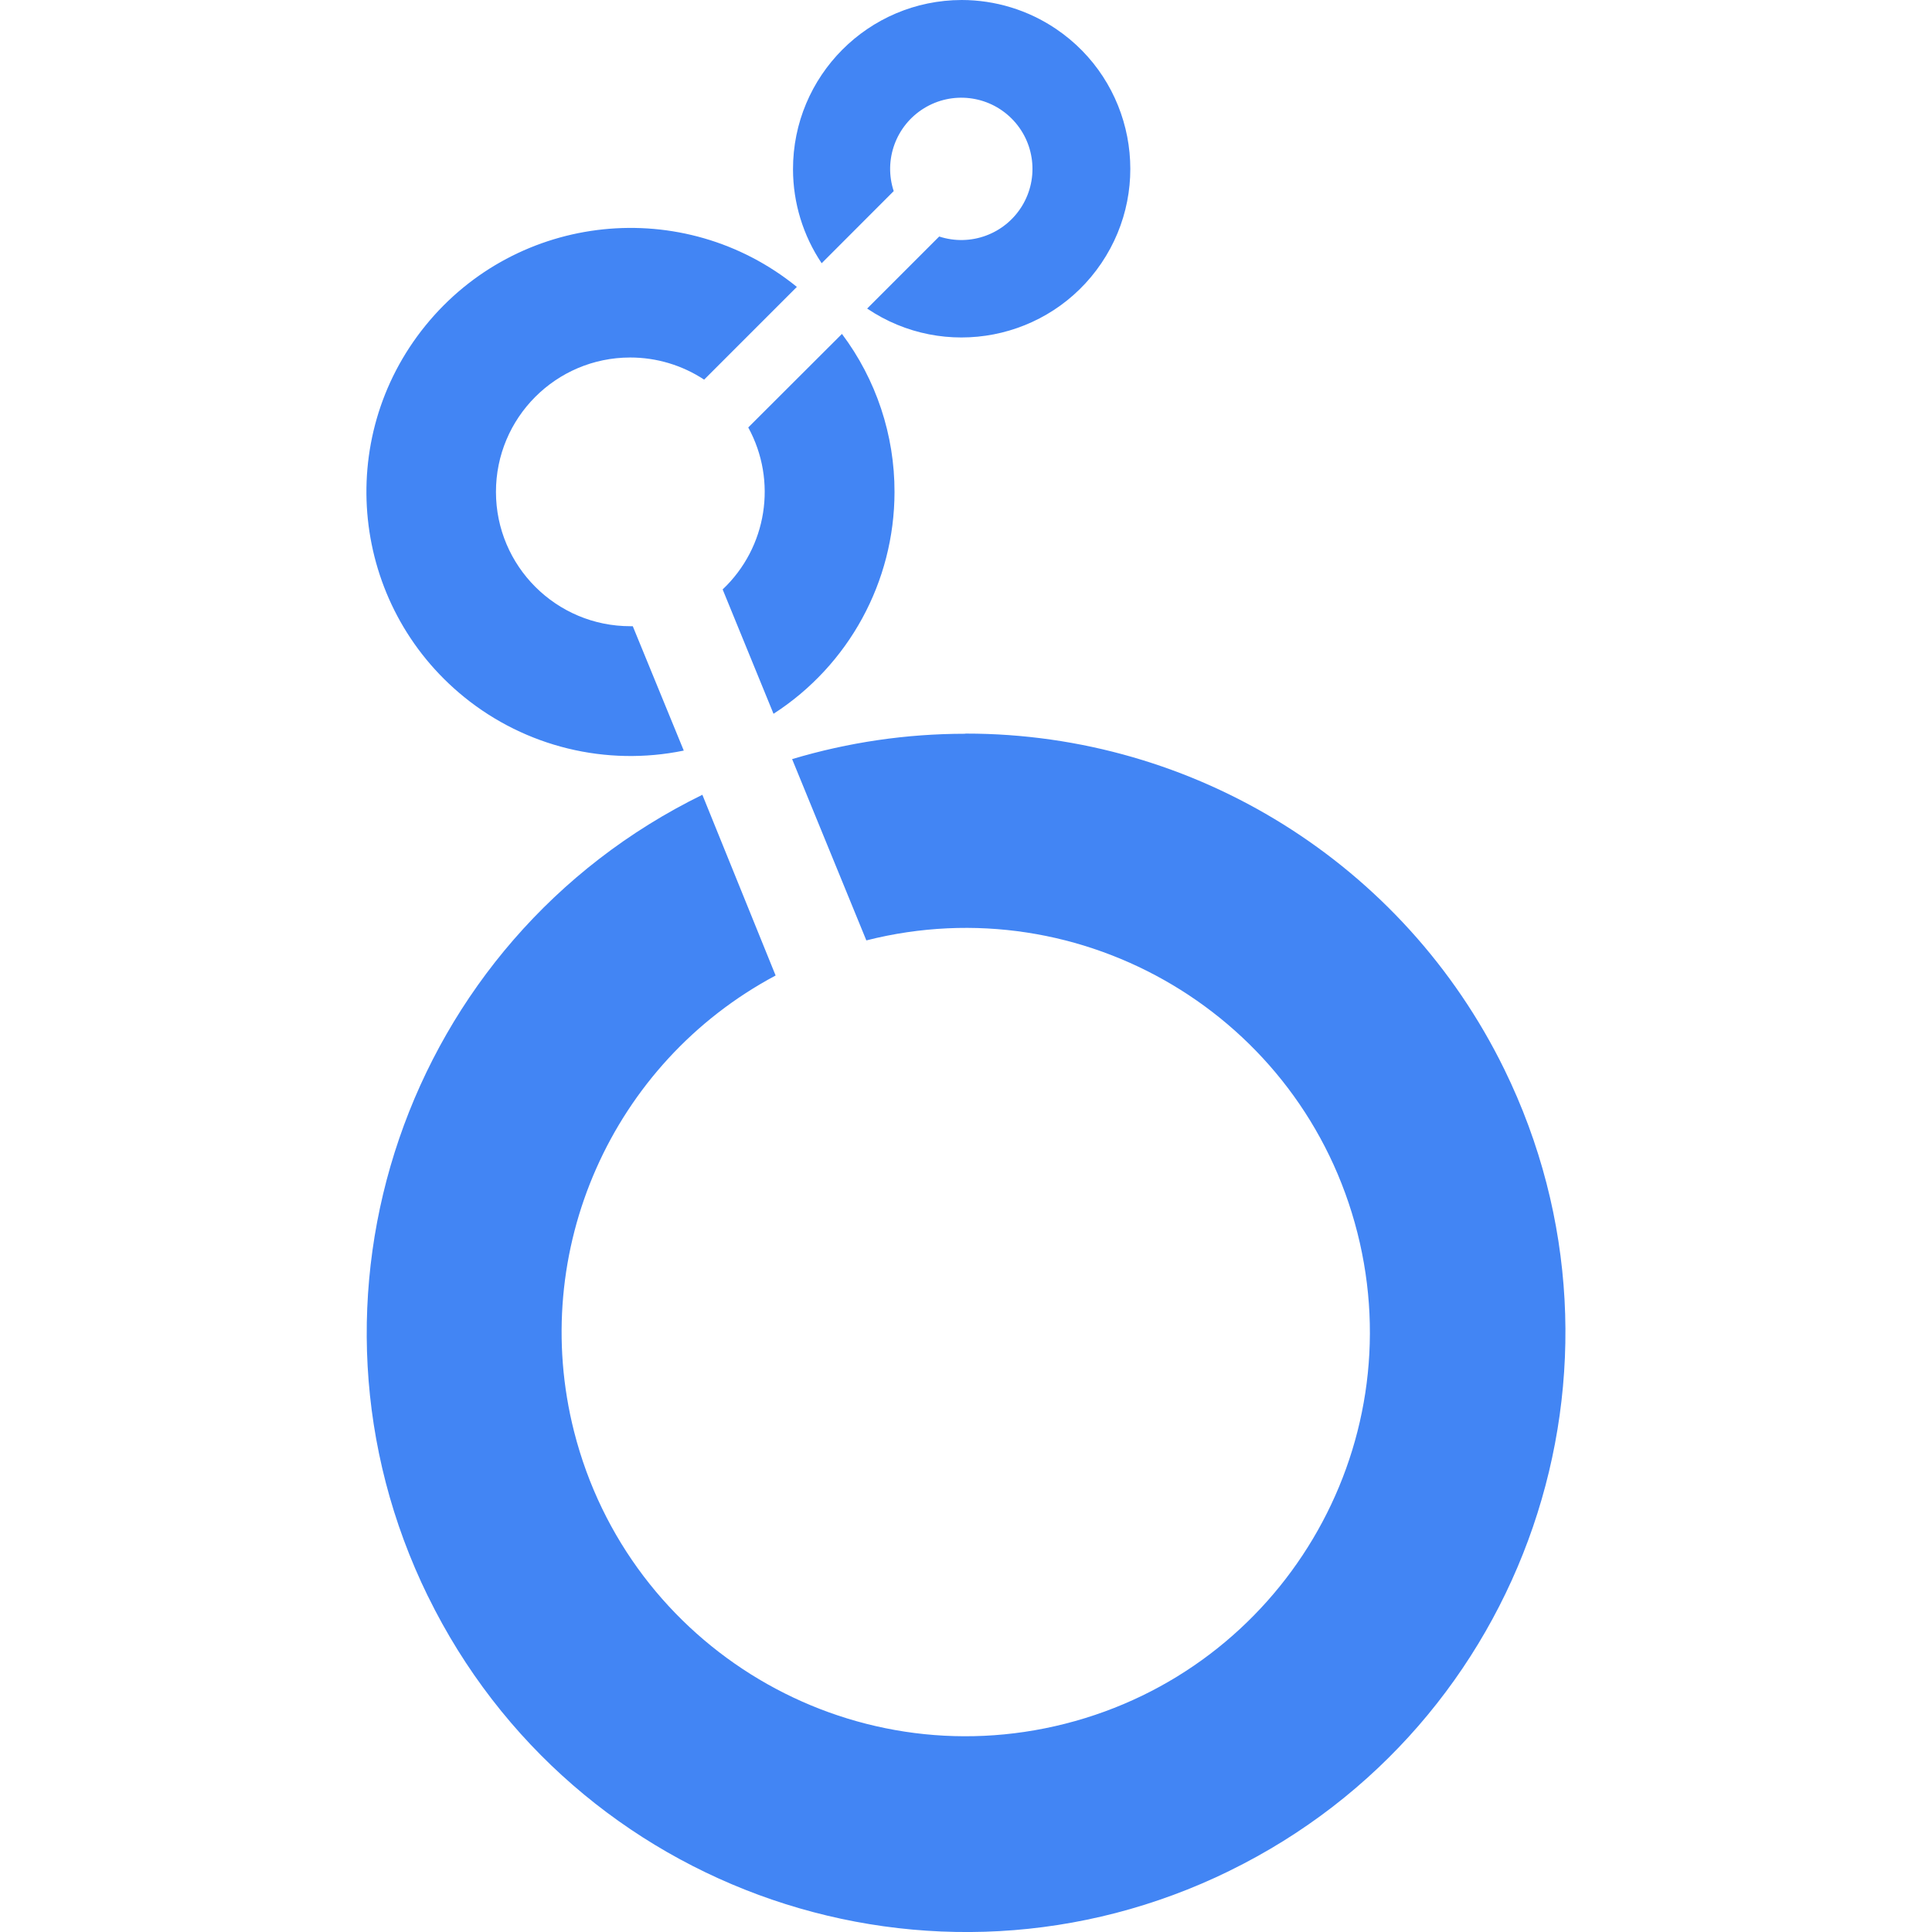
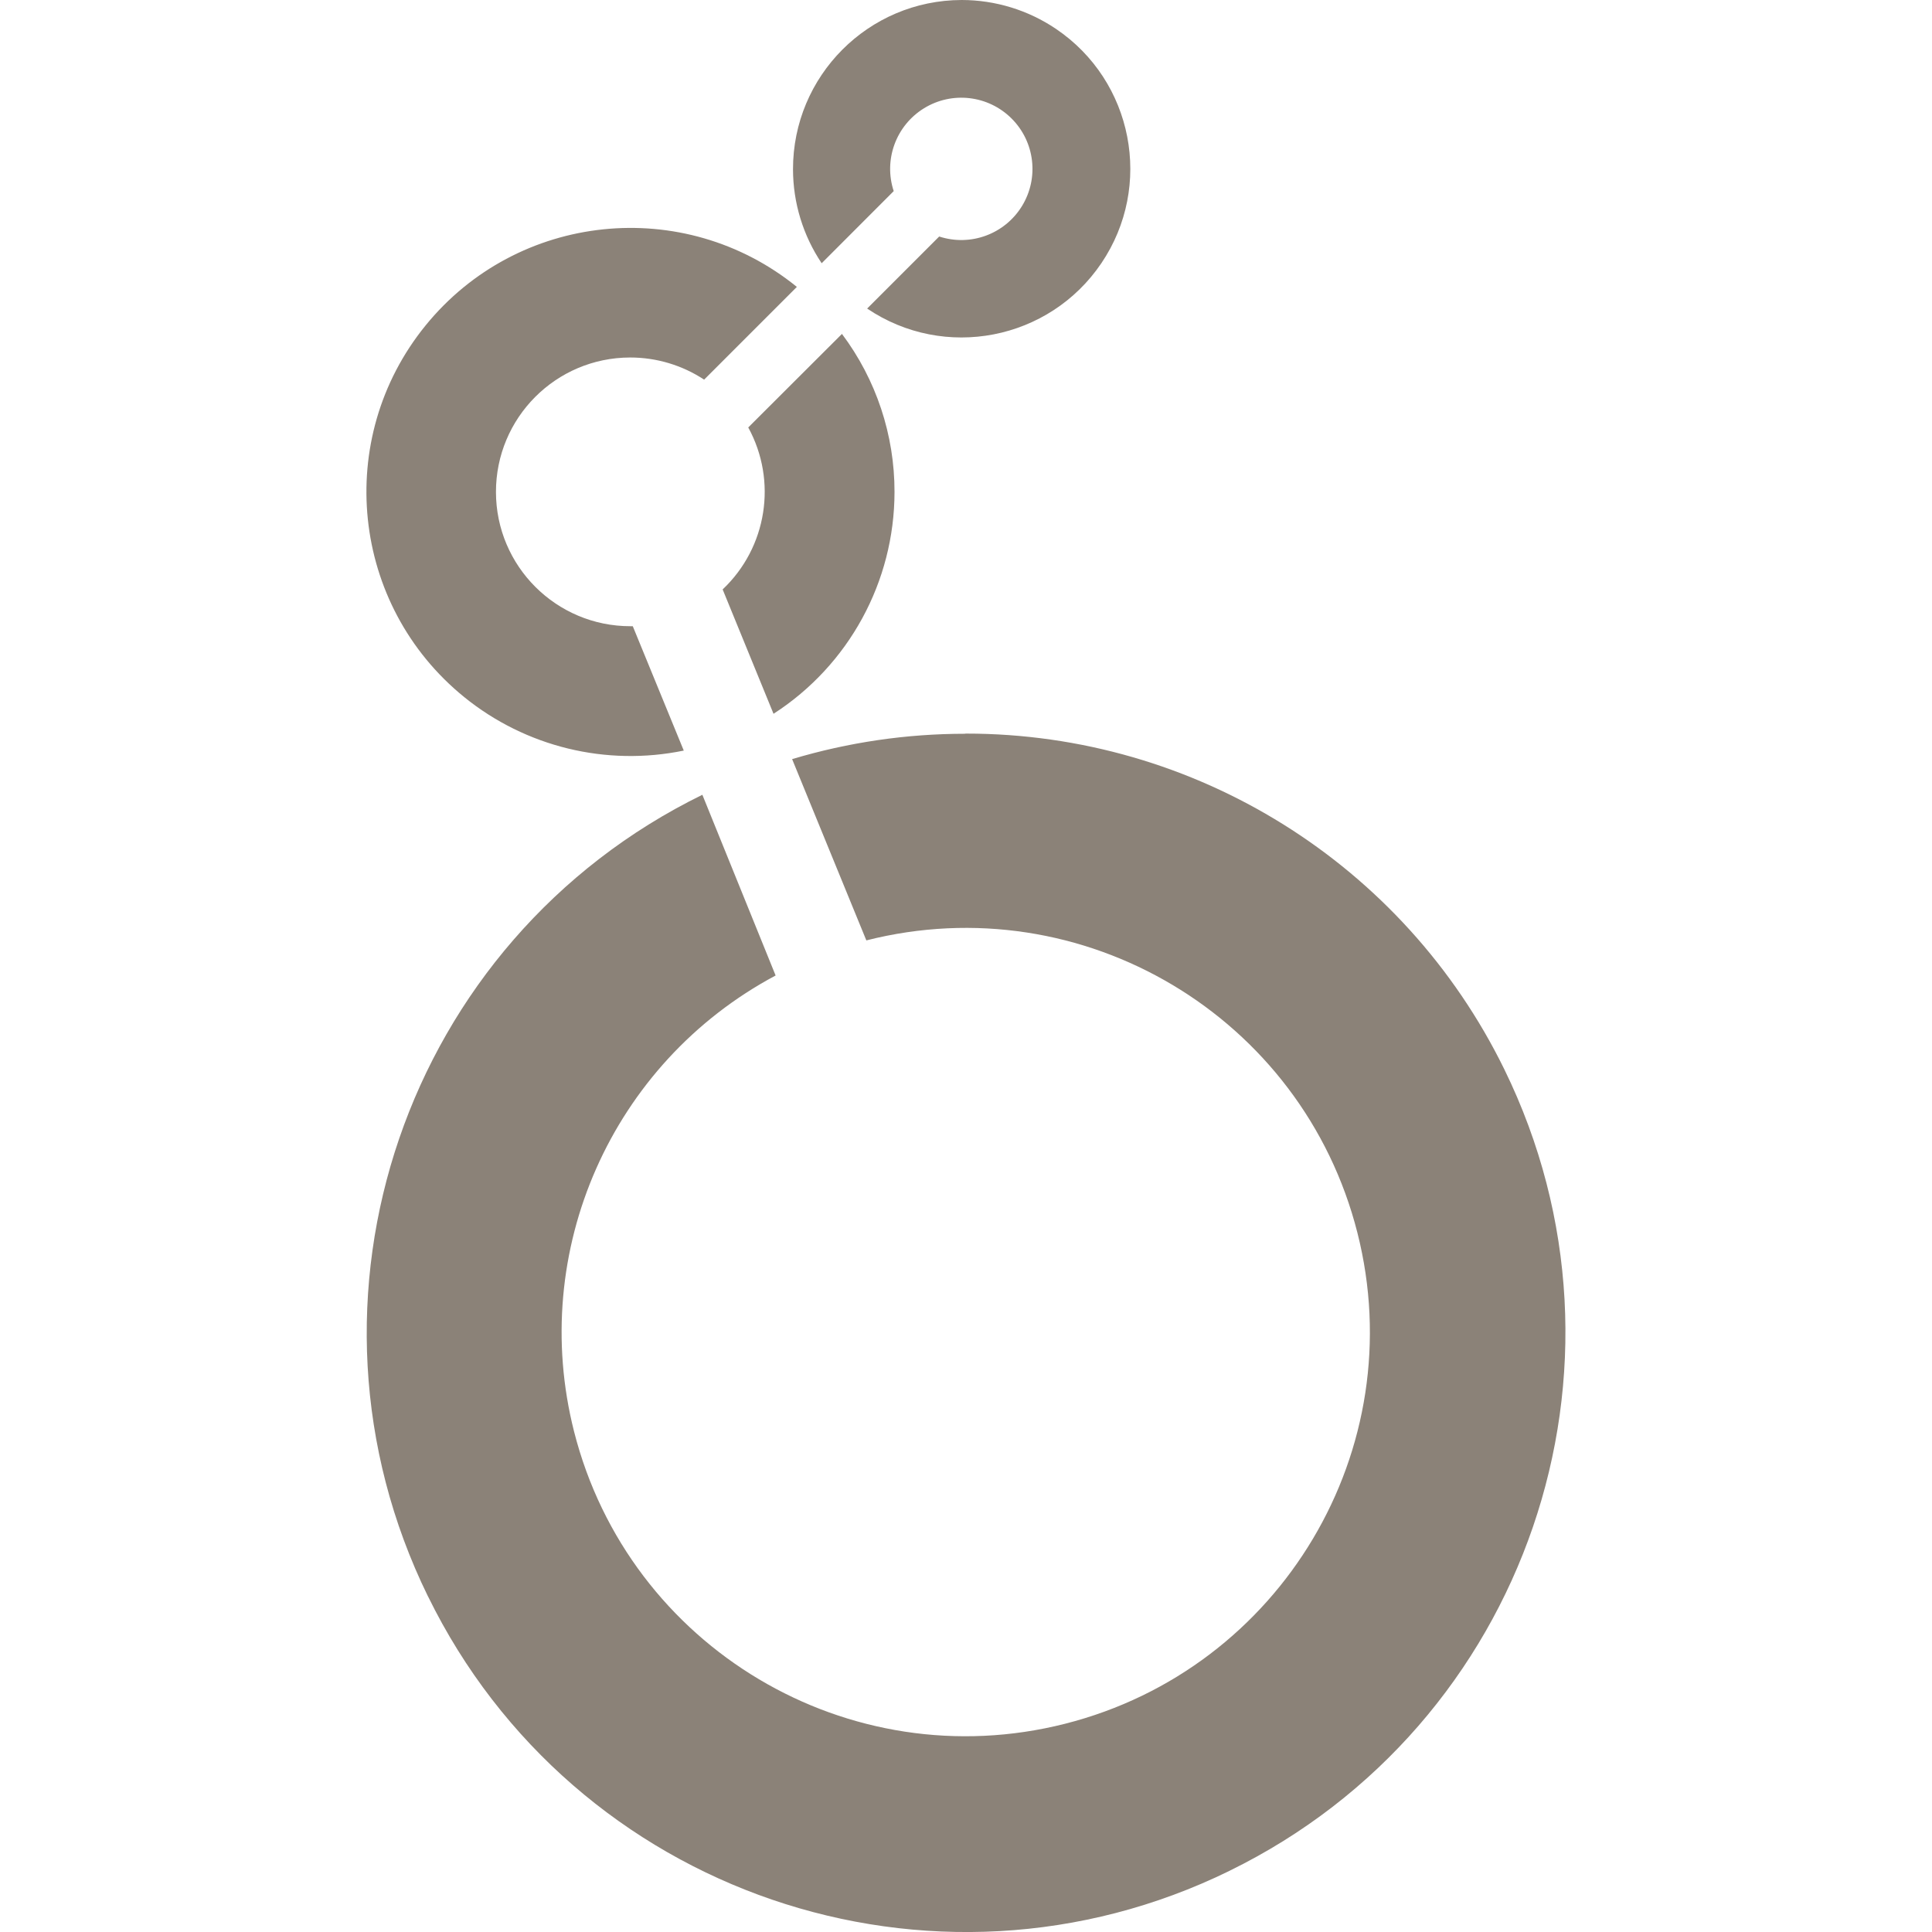
- <svg xmlns="http://www.w3.org/2000/svg" fill="#4285F4" role="img" viewBox="0 0 24 24">
+ <svg xmlns="http://www.w3.org/2000/svg" fill="#8b8278" role="img" viewBox="0 0 24 24">
  <path d="M11.947 0c-1.16.002-2.098.944-2.096 2.104a2.1 2.1 0 00.356 1.166l.895-.896a.884.884 0 11.565.564l-.895.895c.959.648 2.262.395 2.91-.564.648-.959.395-2.262-.564-2.91A2.096 2.096 0 0011.947 0zm-.835 6.113a3.263 3.263 0 00-.653-1.965l-1.164 1.162a1.667 1.667 0 01-.318 2.012l.632 1.545a3.282 3.282 0 001.503-2.754zm-3.25 1.666h-.03c-.922.001-1.67-.746-1.671-1.667-.001-.922.745-1.67 1.667-1.671a1.669 1.669 0 01.919.275l1.152-1.152c-1.407-1.141-3.472-.926-4.614.481s-.926 3.472.481 4.614a3.28 3.28 0 002.728.665l-.633-1.544v-.001zm4.128 1.336c-.728 0-1.452.106-2.15.315l.922 2.252c2.687-.682 5.418.944 6.1 3.631.682 2.687-.944 5.418-3.631 6.1s-5.418-.944-6.1-3.631c-.568-2.239.466-4.577 2.504-5.664l-.91-2.245c-3.691 1.808-5.217 6.266-3.409 9.957l.001.001c1.808 3.691 6.266 5.217 9.957 3.409l.001-.001c3.691-1.807 5.219-6.264 3.412-9.956a7.442 7.442 0 00-6.686-4.17h-.008l-.001.001z" />
</svg>
